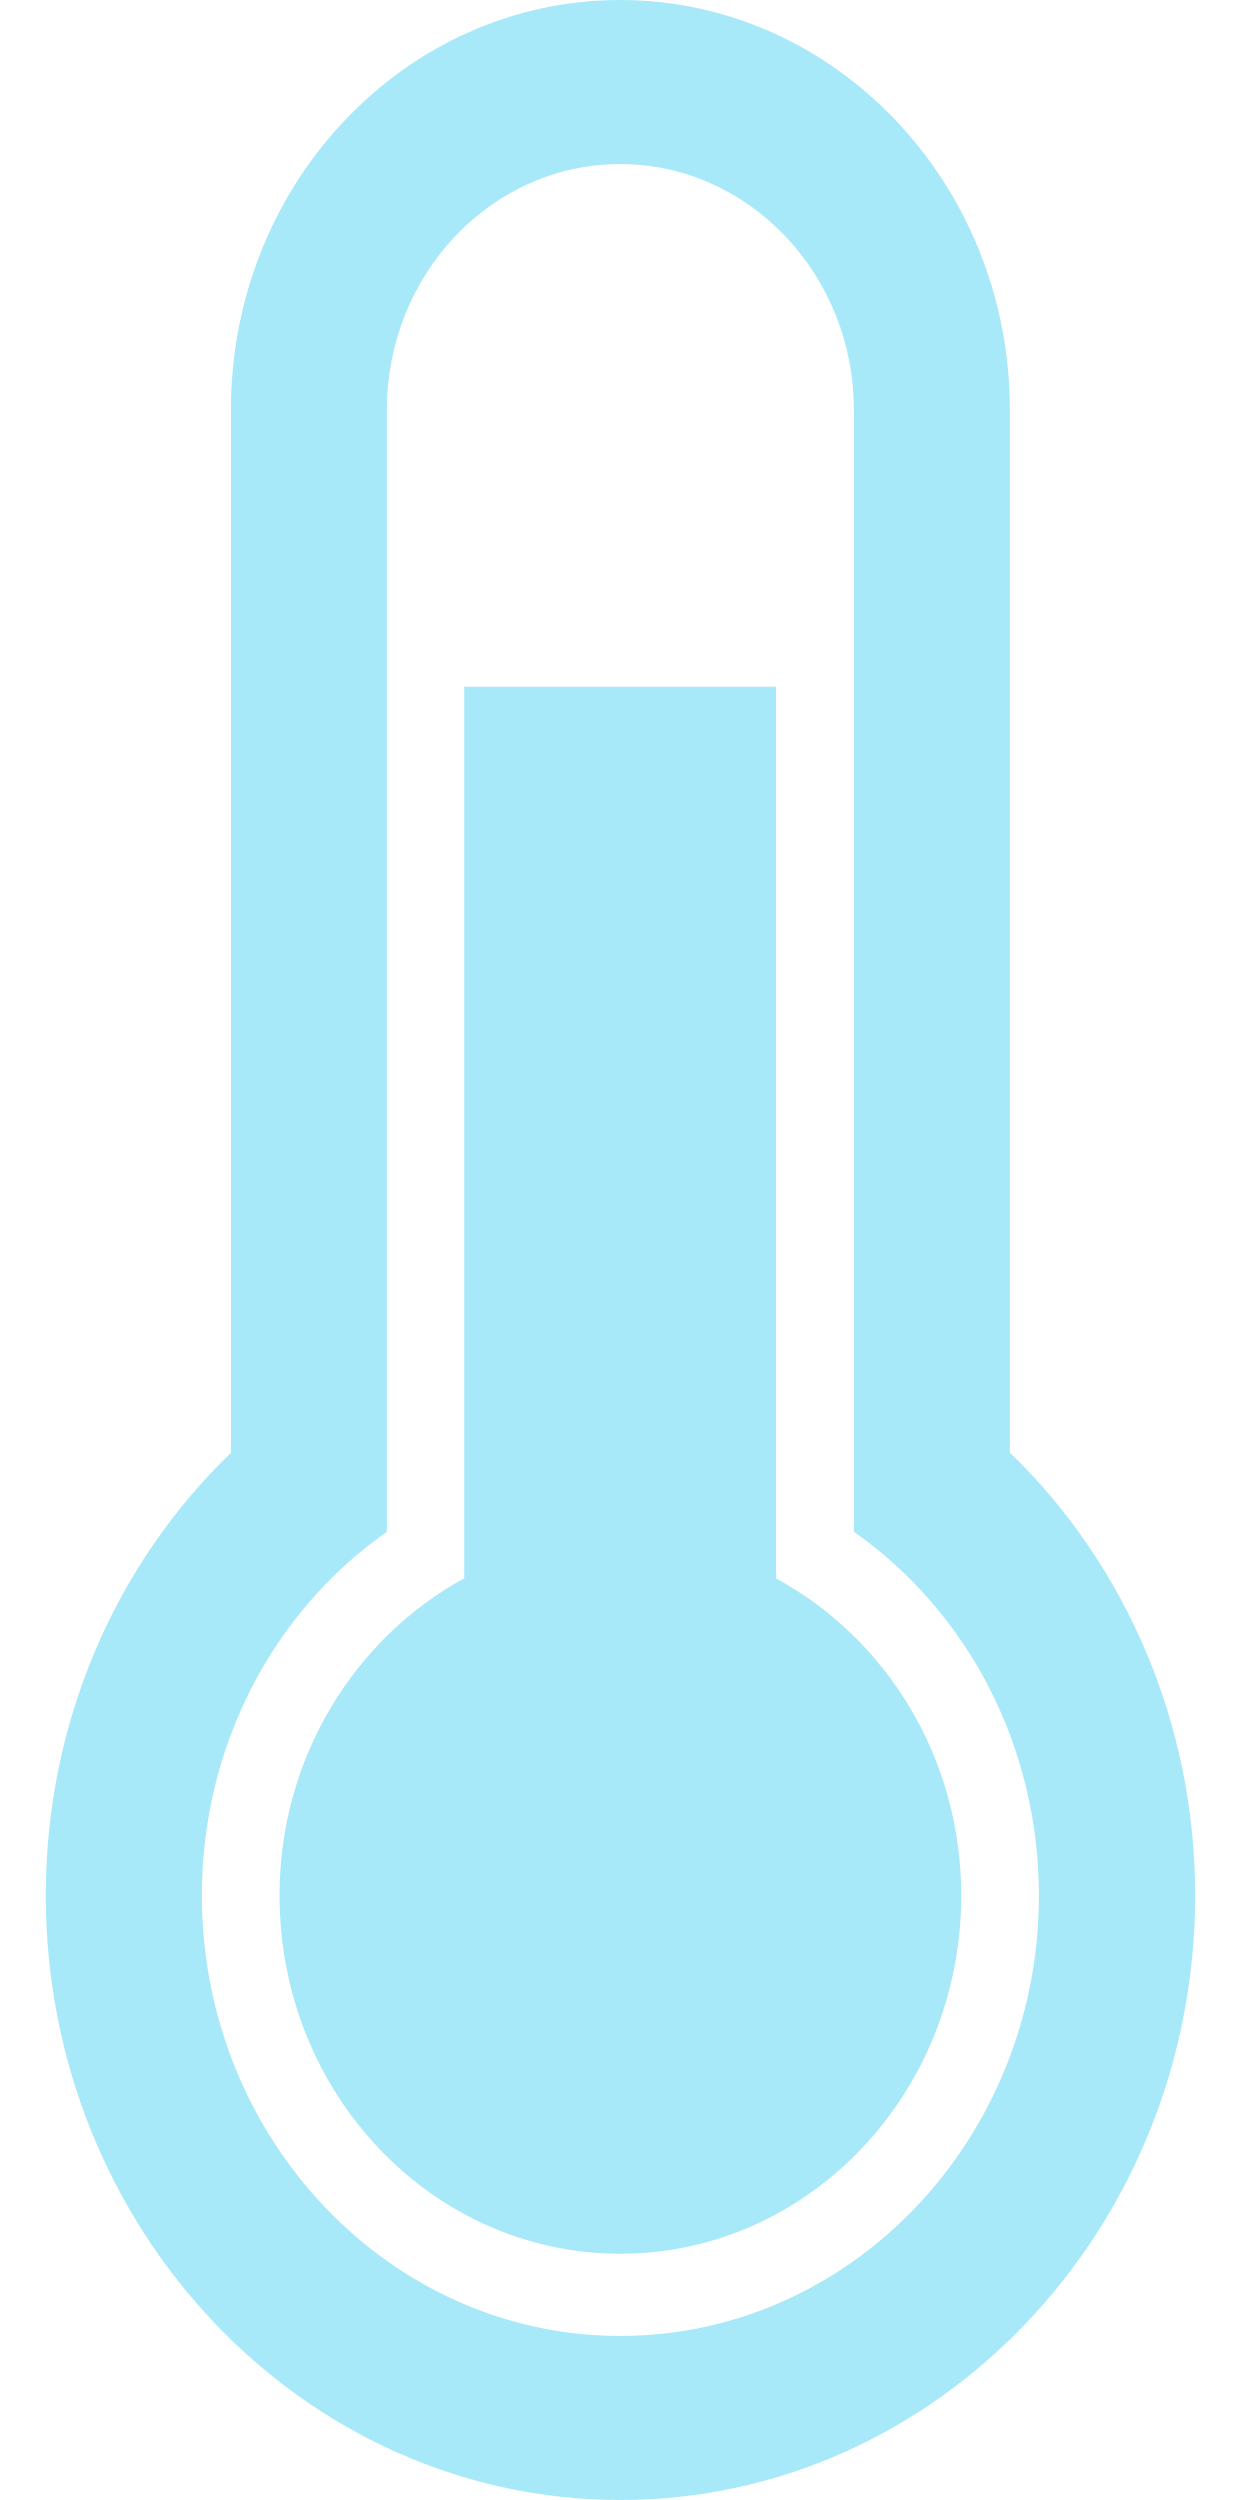
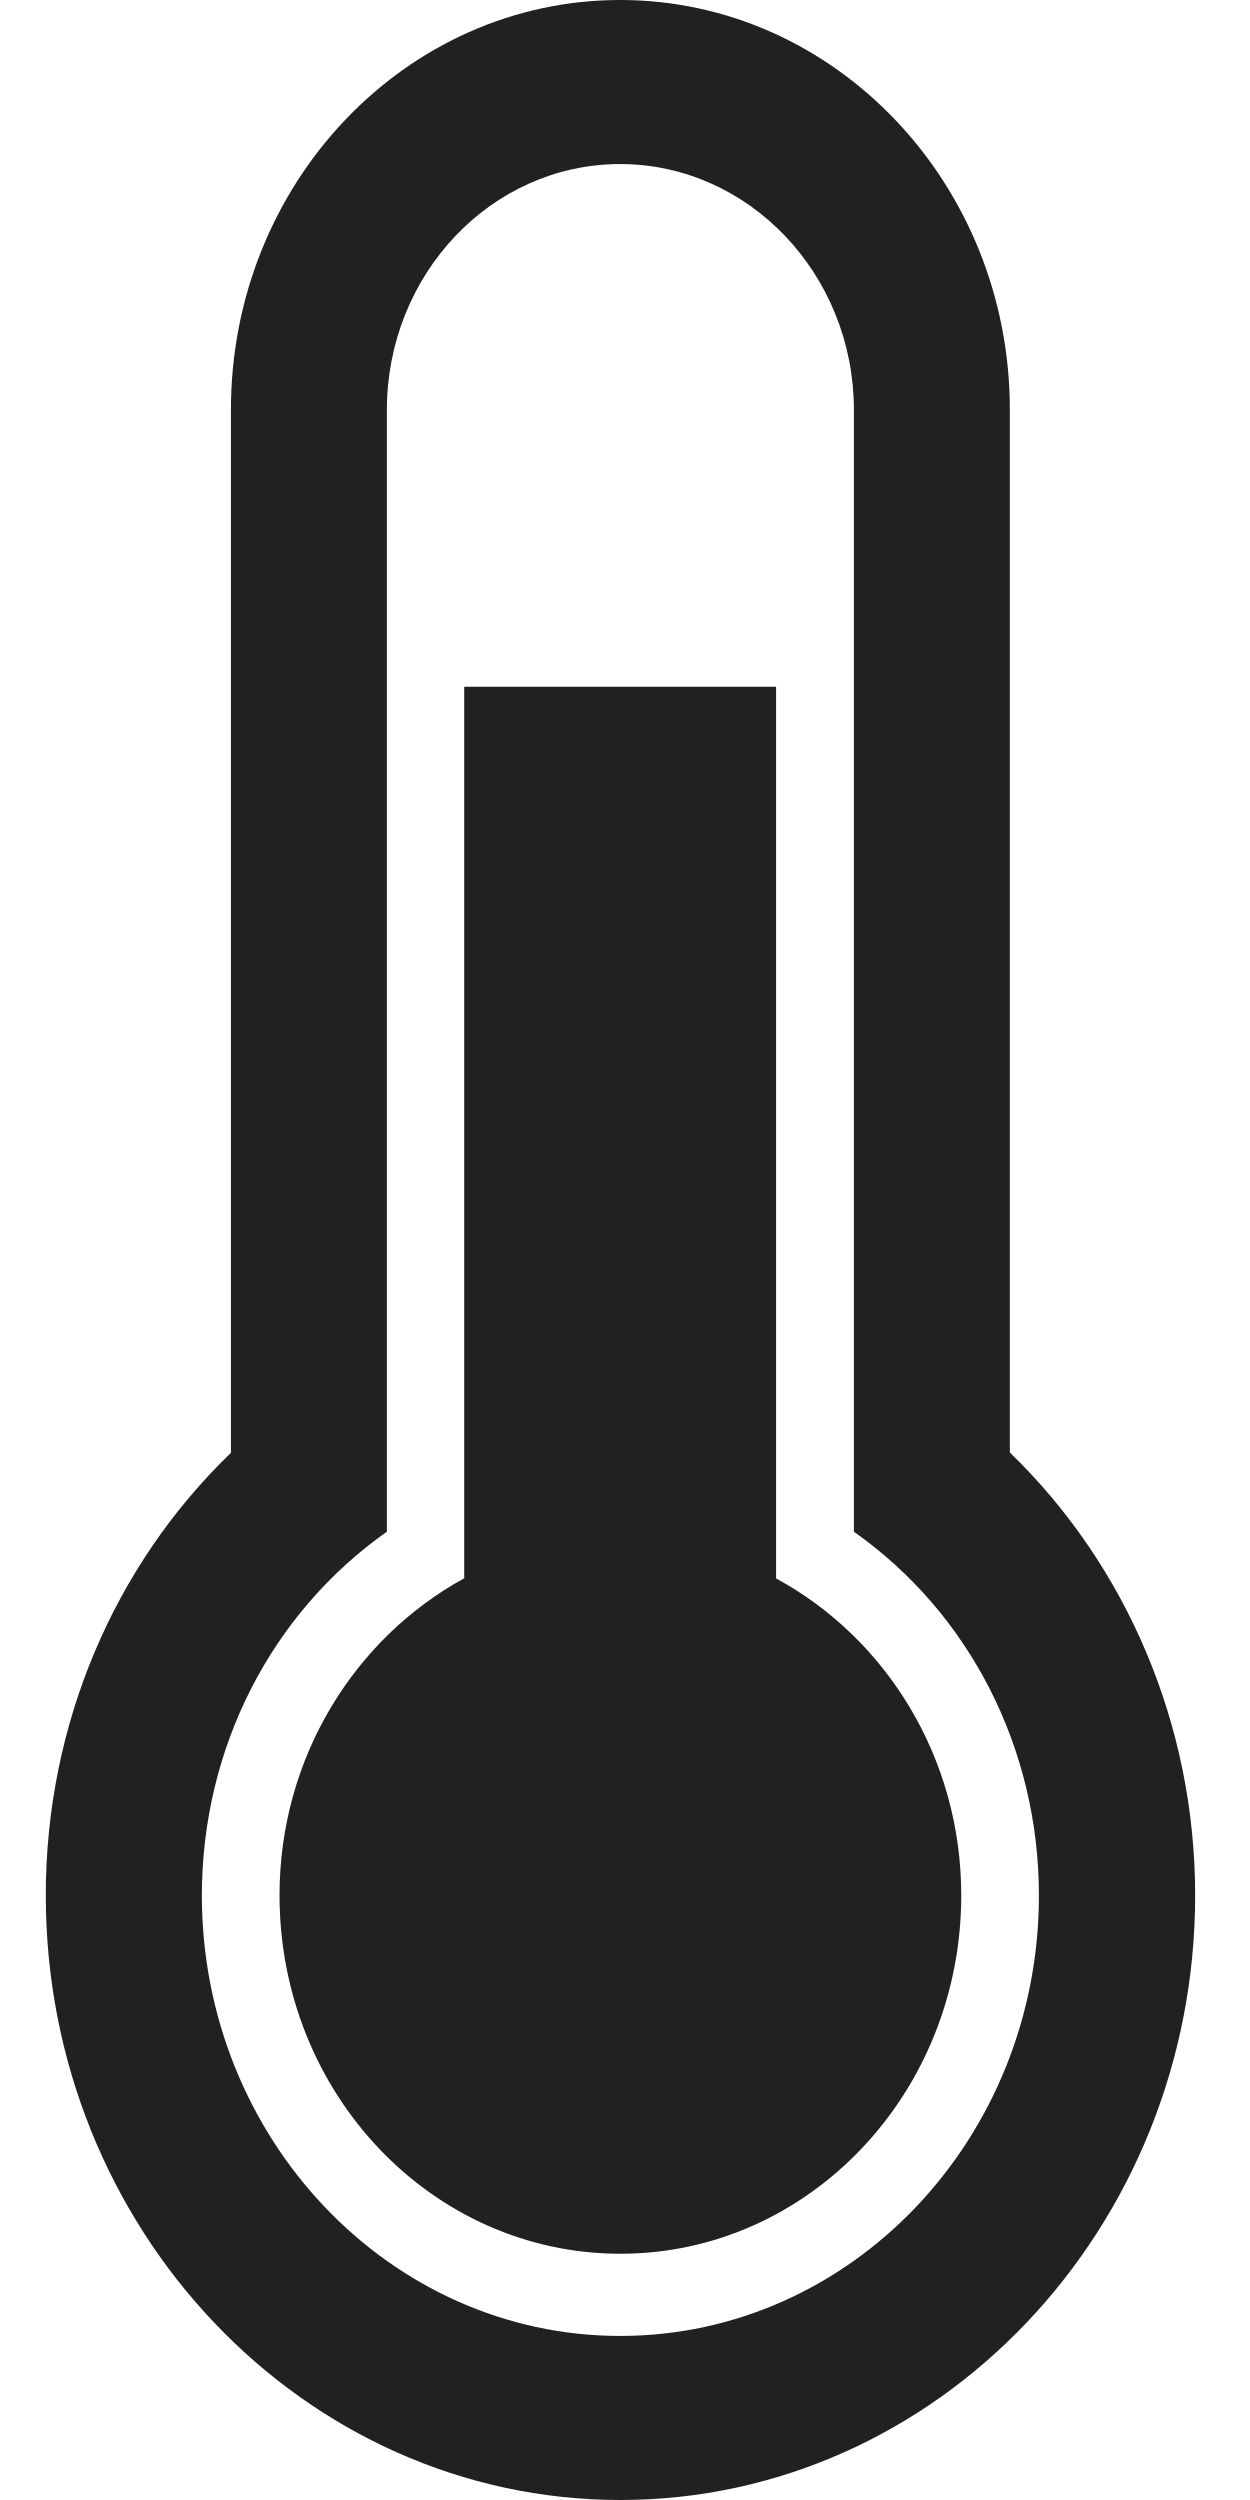
<svg xmlns="http://www.w3.org/2000/svg" width="8px" height="16px" viewBox="0 0 8 16" version="1.1">
  <defs />
-   <g id="Preview-+-popup" stroke="none" stroke-width="1" fill="none" fill-rule="evenodd">
-     <g id="Subnavbar-+-preview-+-popup-OK" class="container_parent" transform="translate(-80, -447)" fill-opacity="0.87" fill="#9BE6F8">
+   <g id="Preview-+-popup" stroke="none" stroke-width="1">
+     <g id="Subnavbar-+-preview-+-popup-OK" class="container_parent" transform="translate(-80, -447)" fill-opacity="0.87">
      <g id="Preview" class="container_children" transform="translate(0, 408)">
        <g id="Sensor-data" transform="translate(74, 6)">
          <g id="TEMP-PREVIEW">
            <path d="M10.967,43.102 L10.967,37.395 L8.971,37.395 L8.971,43.101 C8.274,43.482 7.789,44.244 7.789,45.13 C7.789,46.398 8.764,47.424 9.971,47.424 C11.174,47.424 12.152,46.398 12.152,45.13 C12.152,44.246 11.668,43.482 10.967,43.102 L10.967,43.102 Z M12.463,35.622 C12.463,34.177 11.344,33 9.969,33 C8.593,33 7.478,34.177 7.478,35.622 L7.478,42.298 C6.73,43.019 6.293,44.037 6.293,45.13 C6.293,47.263 7.941,49 9.971,49 C11.998,49 13.649,47.263 13.649,45.13 C13.649,44.037 13.208,43.017 12.463,42.296 L12.463,35.622 L12.463,35.622 Z M12.649,45.131 C12.649,46.685 11.448,47.95 9.969,47.95 C8.493,47.95 7.292,46.685 7.292,45.131 C7.292,44.188 7.736,43.324 8.476,42.803 L8.476,35.624 C8.476,34.757 9.144,34.05 9.969,34.05 C10.793,34.05 11.465,34.757 11.465,35.624 L11.465,42.803 C12.204,43.324 12.649,44.188 12.649,45.131 L12.649,45.131 Z" id="temp_icon" />
          </g>
        </g>
      </g>
    </g>
  </g>
</svg>
